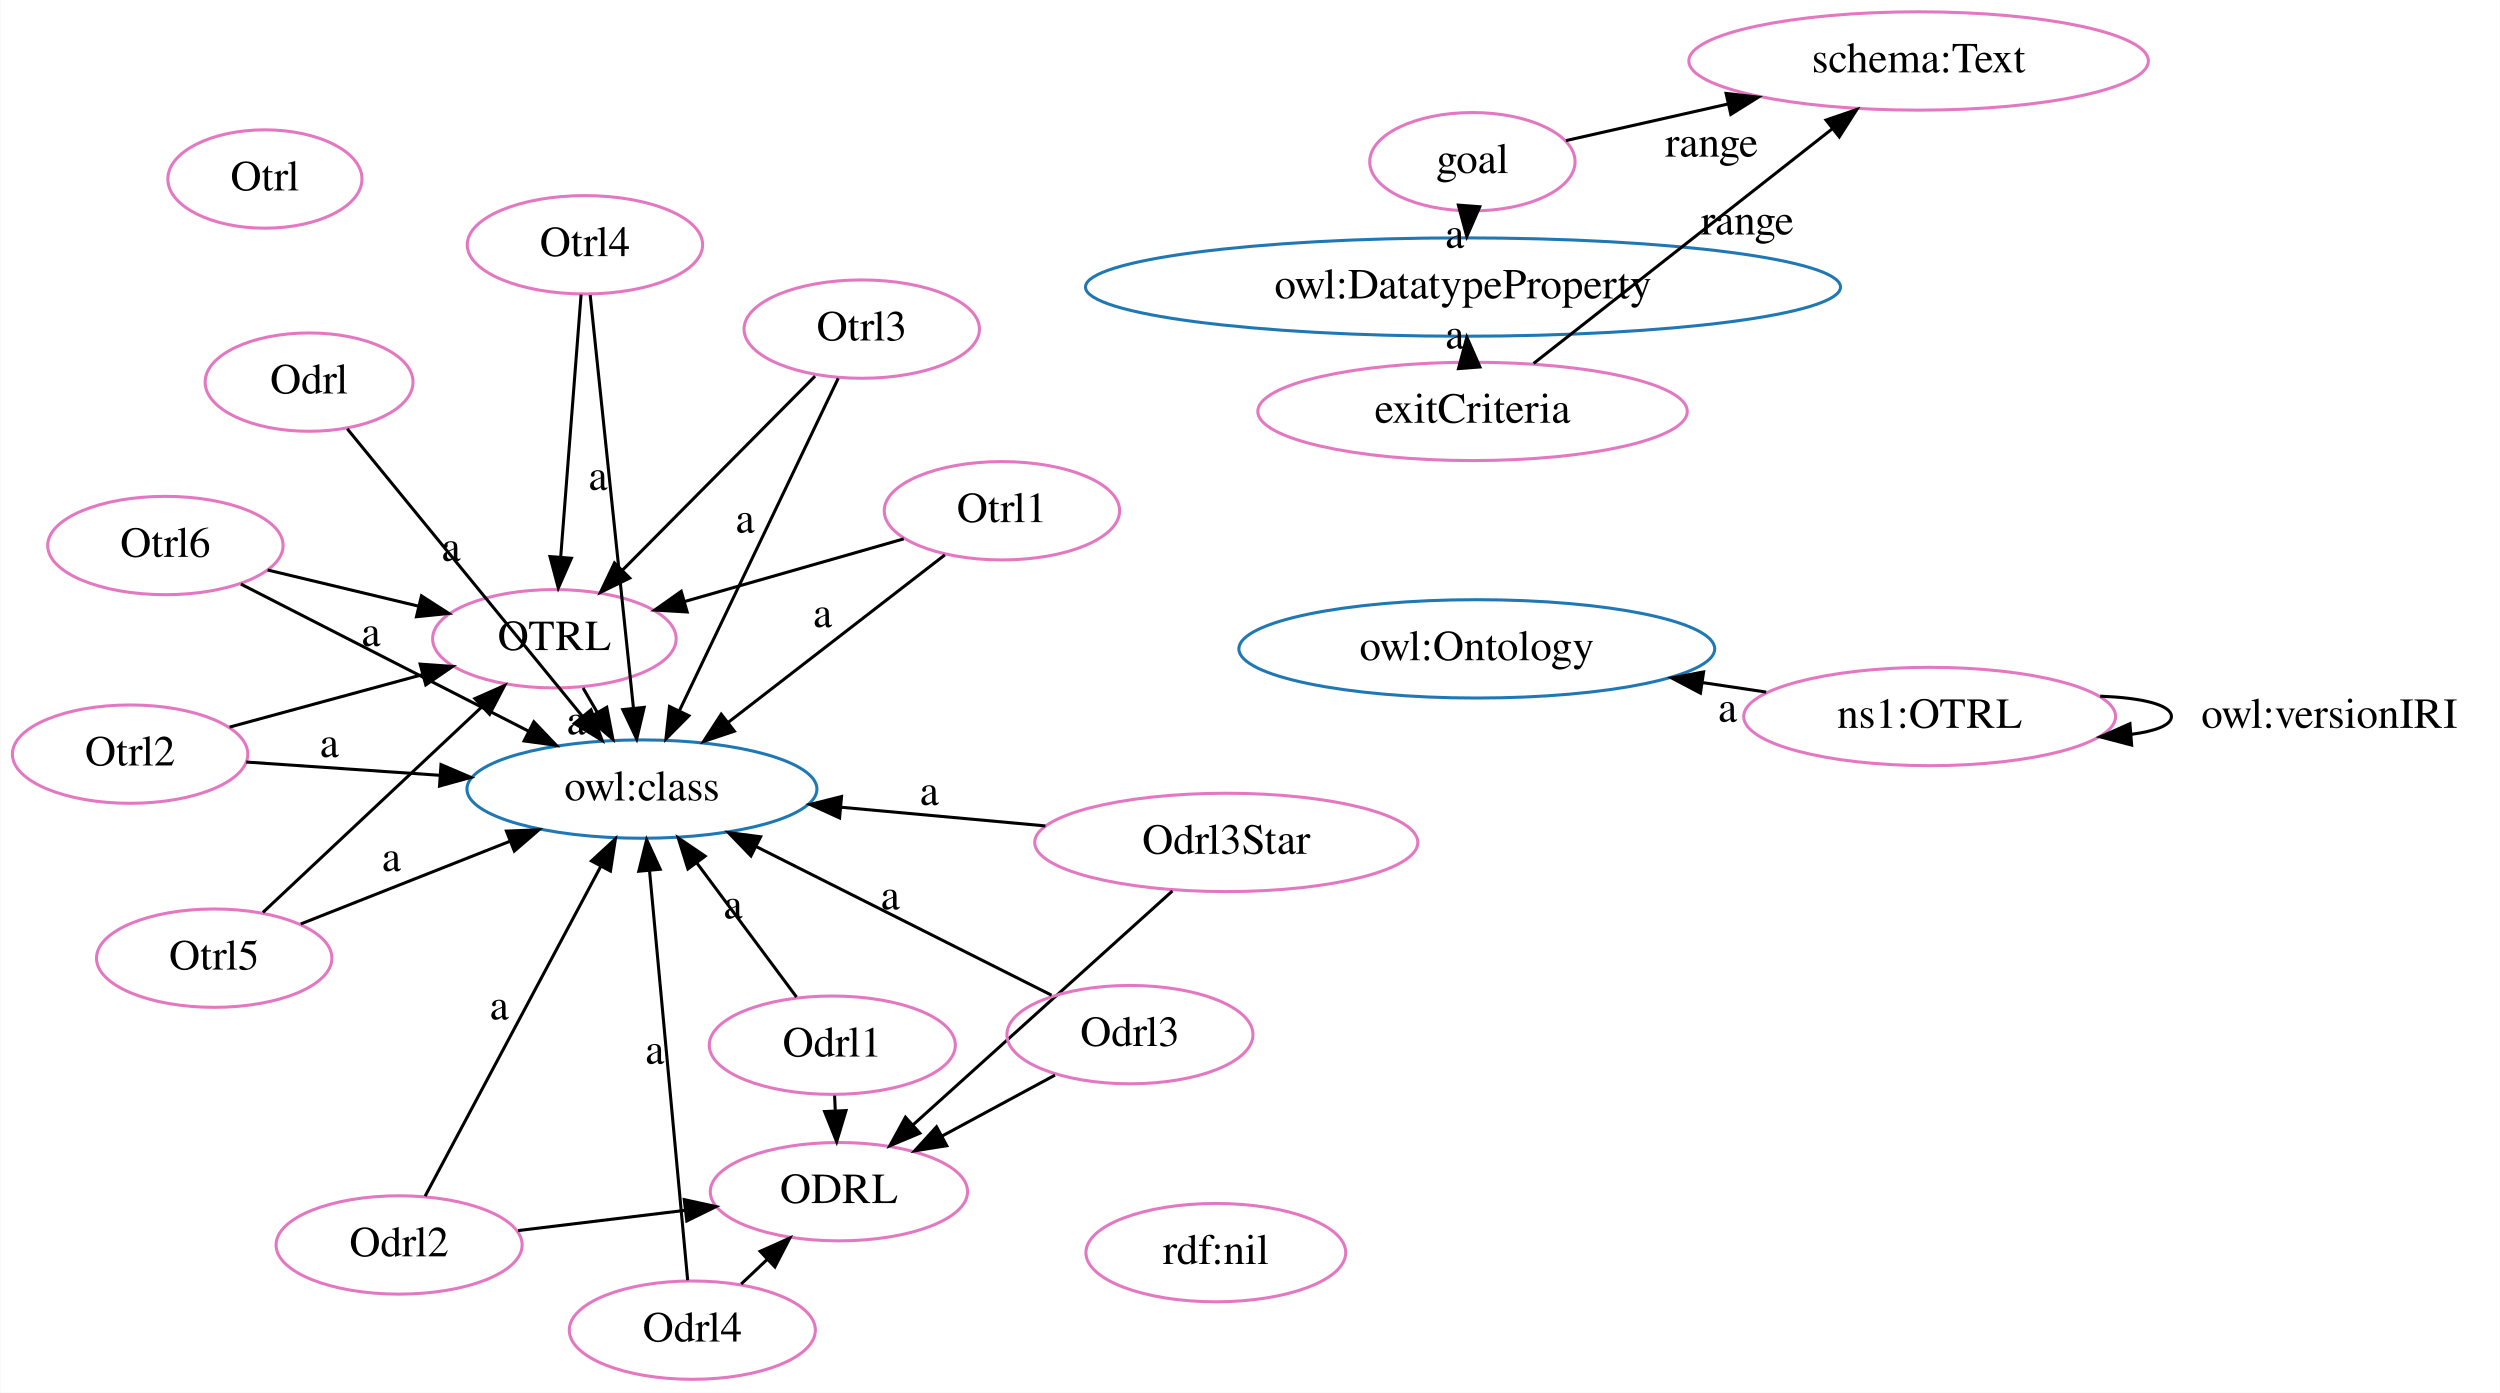
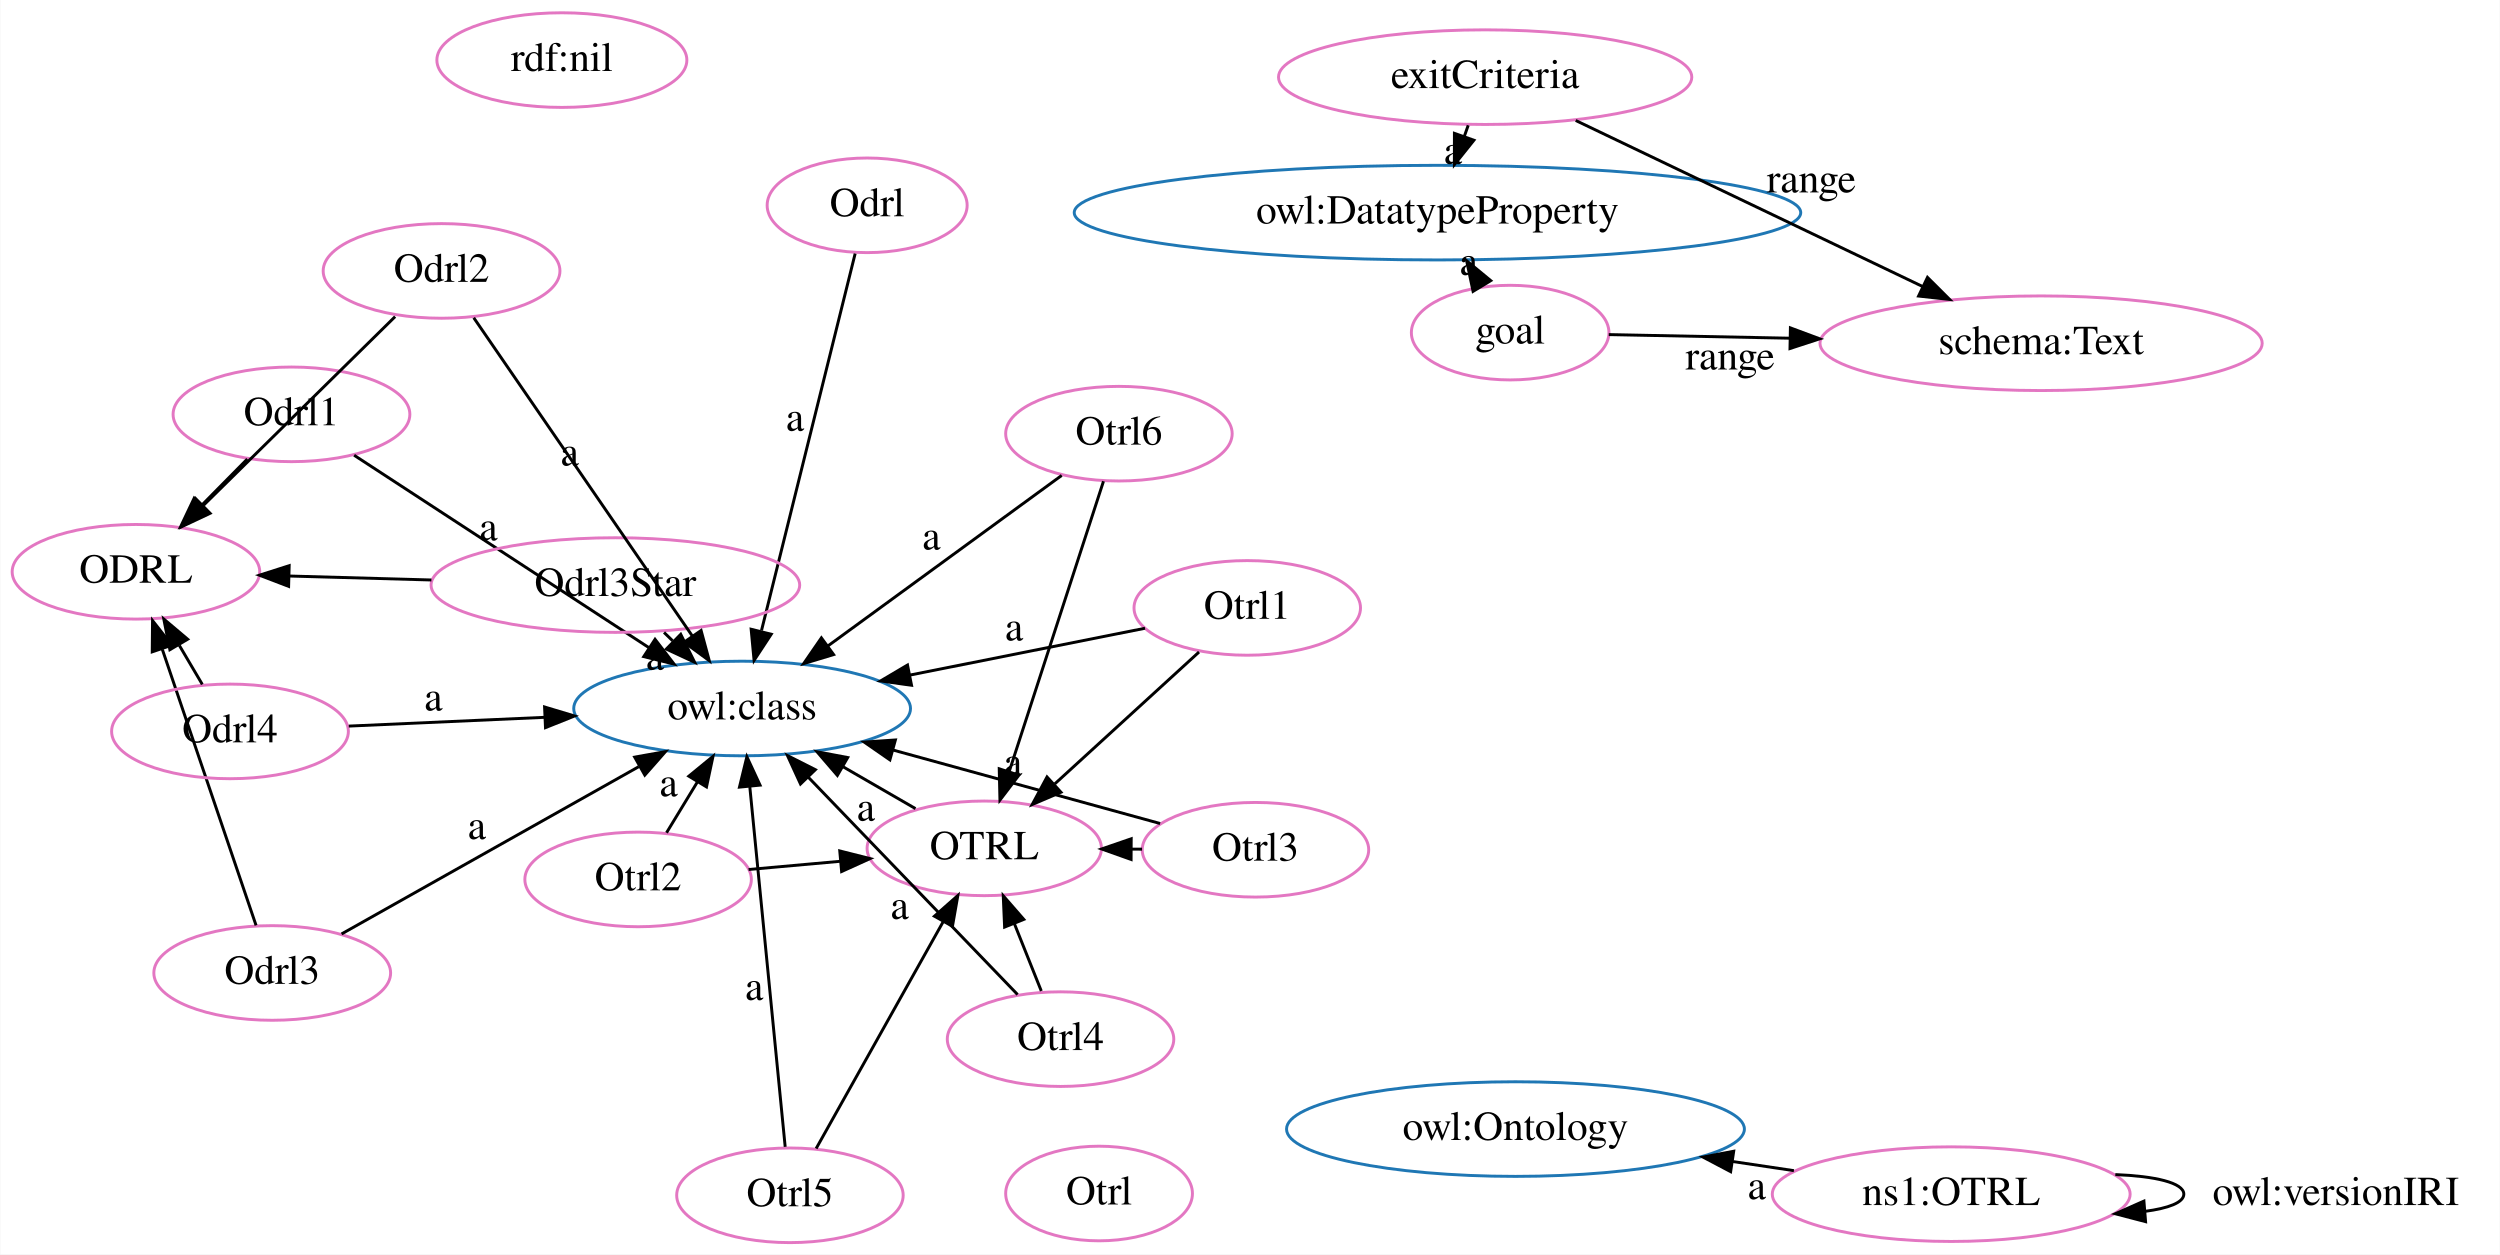
- <svg xmlns="http://www.w3.org/2000/svg" width="815pt" height="454pt" viewBox="0.00 0.00 814.76 454.00">
-   <g id="graph0" class="graph" transform="scale(1 1) rotate(0) translate(4 450)">
-     <polygon fill="white" stroke="transparent" points="-4,4 -4,-450 810.76,-450 810.76,4 -4,4" />
+ <svg xmlns="http://www.w3.org/2000/svg" width="847pt" height="425pt" viewBox="0.00 0.00 846.76 425.00">
+   <g id="graph0" class="graph" transform="scale(1 1) rotate(0) translate(4 421)">
+     <polygon fill="white" stroke="transparent" points="-4,4 -4,-421 842.76,-421 842.76,4 -4,4" />
    <g id="node1" class="node">
-       <ellipse fill="none" stroke="#e377c2" cx="176.61" cy="-241.77" rx="39.7" ry="16.03" />
-       <text text-anchor="middle" x="176.61" y="-238.07" font-family="Times,serif" font-size="14.00">OTRL</text>
+       <ellipse fill="none" stroke="#e377c2" cx="41.94" cy="-227.28" rx="41.94" ry="16.03" />
+       <text text-anchor="middle" x="41.94" y="-223.58" font-family="Times,serif" font-size="14.00">ODRL</text>
+     </g>
+     <g id="node2" class="node">
+       <ellipse fill="none" stroke="#1f77b4" cx="247.31" cy="-180.96" rx="57.05" ry="16.03" />
+       <text text-anchor="middle" x="247.31" y="-177.26" font-family="Times,serif" font-size="14.00">owl:class</text>
    </g>
    <g id="node3" class="node">
-       <ellipse fill="none" stroke="#1f77b4" cx="205.15" cy="-192.76" rx="57.05" ry="16.03" />
-       <text text-anchor="middle" x="205.15" y="-189.06" font-family="Times,serif" font-size="14.00">owl:class</text>
+       <ellipse fill="none" stroke="#e377c2" cx="329.35" cy="-133.58" rx="39.7" ry="16.03" />
+       <text text-anchor="middle" x="329.35" y="-129.88" font-family="Times,serif" font-size="14.00">OTRL</text>
+     </g>
+     <g id="edge1" class="edge">
+       <path fill="none" stroke="black" d="M306.06,-147.03C298.41,-151.45 289.73,-156.46 281.45,-161.25" />
+       <polygon fill="black" stroke="black" points="279.58,-158.28 272.67,-166.31 283.08,-164.34 279.58,-158.28" />
+       <text text-anchor="middle" x="289.25" y="-142.94" font-family="Times,serif" font-size="14.00">a</text>
+     </g>
+     <g id="node4" class="node">
+       <ellipse fill="none" stroke="#1f77b4" cx="482.9" cy="-348.96" rx="123.07" ry="16.03" />
+       <text text-anchor="middle" x="482.9" y="-345.26" font-family="Times,serif" font-size="14.00">owl:DatatypeProperty</text>
+     </g>
+     <g id="node5" class="node">
+       <ellipse fill="none" stroke="#1f77b4" cx="509.32" cy="-38.47" rx="77.56" ry="16.03" />
+       <text text-anchor="middle" x="509.32" y="-34.77" font-family="Times,serif" font-size="14.00">owl:Ontology</text>
+     </g>
+     <g id="node6" class="node">
+       <ellipse fill="none" stroke="#e377c2" cx="94.63" cy="-280.62" rx="40.11" ry="16.03" />
+       <text text-anchor="middle" x="94.63" y="-276.92" font-family="Times,serif" font-size="14.00">Odrl1</text>
+     </g>
+     <g id="edge2" class="edge">
+       <path fill="none" stroke="black" d="M79.67,-265.48C74.93,-260.68 69.58,-255.26 64.43,-250.04" />
+       <polygon fill="black" stroke="black" points="66.64,-247.3 57.12,-242.65 61.66,-252.22 66.64,-247.3" />
+     </g>
+     <g id="edge15" class="edge">
+       <path fill="none" stroke="black" d="M115.86,-266.76C141.81,-249.82 185.96,-221.01 215.86,-201.49" />
+       <polygon fill="black" stroke="black" points="217.81,-204.4 224.27,-196 213.98,-198.54 217.81,-204.4" />
+       <text text-anchor="middle" x="161.36" y="-237.93" font-family="Times,serif" font-size="14.00">a</text>
+     </g>
+     <g id="node7" class="node">
+       <ellipse fill="none" stroke="#e377c2" cx="212.07" cy="-123.05" rx="38.37" ry="16.03" />
+       <text text-anchor="middle" x="212.07" y="-119.35" font-family="Times,serif" font-size="14.00">Otrl2</text>
+     </g>
+     <g id="edge16" class="edge">
+       <path fill="none" stroke="black" d="M221.7,-138.87C224.91,-144.15 228.57,-150.16 232.09,-155.96" />
+       <polygon fill="black" stroke="black" points="229.26,-158.03 237.45,-164.75 235.24,-154.39 229.26,-158.03" />
+       <text text-anchor="middle" x="222.4" y="-151.22" font-family="Times,serif" font-size="14.00">a</text>
+     </g>
+     <g id="edge25" class="edge">
+       <path fill="none" stroke="black" d="M249.5,-126.41C259.35,-127.3 270.13,-128.26 280.49,-129.19" />
+       <polygon fill="black" stroke="black" points="280.39,-132.7 290.66,-130.11 281.02,-125.73 280.39,-132.7" />
+     </g>
+     <g id="node8" class="node">
+       <ellipse fill="none" stroke="#e377c2" cx="289.67" cy="-351.44" rx="33.88" ry="16.03" />
+       <text text-anchor="middle" x="289.67" y="-347.74" font-family="Times,serif" font-size="14.00">Odrl</text>
+     </g>
+     <g id="edge8" class="edge">
+       <path fill="none" stroke="black" d="M285.61,-335.09C278.27,-305.56 262.75,-243.08 253.88,-207.4" />
+       <polygon fill="black" stroke="black" points="257.17,-206.12 251.36,-197.26 250.37,-207.81 257.17,-206.12" />
+       <text text-anchor="middle" x="265.24" y="-275.05" font-family="Times,serif" font-size="14.00">a</text>
+     </g>
+     <g id="node9" class="node">
+       <ellipse fill="none" stroke="#e377c2" cx="88.11" cy="-91.36" rx="40.11" ry="16.03" />
+       <text text-anchor="middle" x="88.11" y="-87.66" font-family="Times,serif" font-size="14.00">Odrl3</text>
+     </g>
+     <g id="edge14" class="edge">
+       <path fill="none" stroke="black" d="M82.63,-107.49C74.79,-130.56 60.29,-173.25 50.89,-200.94" />
+       <polygon fill="black" stroke="black" points="47.46,-200.16 47.56,-210.75 54.09,-202.41 47.46,-200.16" />
+     </g>
+     <g id="edge17" class="edge">
+       <path fill="none" stroke="black" d="M111.6,-104.58C138.17,-119.54 181.72,-144.04 212.3,-161.26" />
+       <polygon fill="black" stroke="black" points="210.91,-164.49 221.34,-166.35 214.34,-158.39 210.91,-164.49" />
+       <text text-anchor="middle" x="157.45" y="-136.72" font-family="Times,serif" font-size="14.00">a</text>
+     </g>
+     <g id="node10" class="node">
+       <ellipse fill="none" stroke="#e377c2" cx="656.95" cy="-16.42" rx="60.62" ry="16.03" />
+       <text text-anchor="middle" x="656.95" y="-12.72" font-family="Times,serif" font-size="14.00">ns1:OTRL</text>
+     </g>
+     <g id="edge21" class="edge">
+       <path fill="none" stroke="black" d="M603.65,-24.38C596.94,-25.38 589.98,-26.42 583.02,-27.46" />
+       <polygon fill="black" stroke="black" points="582.22,-24.04 572.85,-28.98 583.26,-30.96 582.22,-24.04" />
+       <text text-anchor="middle" x="591.08" y="-14.72" font-family="Times,serif" font-size="14.00">a</text>
+     </g>
+     <g id="edge18" class="edge">
+       <path fill="none" stroke="black" d="M712.55,-23.05C725.89,-22.53 735.76,-20.32 735.76,-16.42 735.76,-13.58 730.55,-11.64 722.58,-10.59" />
+       <polygon fill="black" stroke="black" points="722.8,-7.1 712.55,-9.78 722.24,-14.07 722.8,-7.1" />
+       <text text-anchor="middle" x="787.26" y="-12.72" font-family="Times,serif" font-size="14.00">owl:versionIRI</text>
+     </g>
+     <g id="node11" class="node">
+       <ellipse fill="none" stroke="#e377c2" cx="421.23" cy="-133.1" rx="38.37" ry="16.03" />
+       <text text-anchor="middle" x="421.23" y="-129.4" font-family="Times,serif" font-size="14.00">Otrl3</text>
+     </g>
+     <g id="edge19" class="edge">
+       <path fill="none" stroke="black" d="M388.93,-141.99C363.51,-148.99 327.61,-158.86 298.32,-166.92" />
+       <polygon fill="black" stroke="black" points="297.38,-163.55 288.67,-169.58 299.24,-170.3 297.38,-163.55" />
+       <text text-anchor="middle" x="339.12" y="-158.26" font-family="Times,serif" font-size="14.00">a</text>
+     </g>
+     <g id="edge11" class="edge">
+       <path fill="none" stroke="black" d="M382.8,-133.3C381.67,-133.31 380.53,-133.32 379.39,-133.32" />
+       <polygon fill="black" stroke="black" points="379.09,-129.82 369.11,-133.37 379.13,-136.82 379.09,-129.82" />
+     </g>
+     <g id="node12" class="node">
+       <ellipse fill="none" stroke="#e377c2" cx="263.51" cy="-16.03" rx="38.37" ry="16.03" />
+       <text text-anchor="middle" x="263.51" y="-12.33" font-family="Times,serif" font-size="14.00">Otrl5</text>
+     </g>
+     <g id="edge4" class="edge">
+       <path fill="none" stroke="black" d="M261.9,-32.45C259.1,-60.97 253.31,-119.93 249.92,-154.36" />
+       <polygon fill="black" stroke="black" points="246.41,-154.32 248.92,-164.61 253.38,-155 246.41,-154.32" />
+       <text text-anchor="middle" x="251.41" y="-82.21" font-family="Times,serif" font-size="14.00">a</text>
+     </g>
+     <g id="edge3" class="edge">
+       <path fill="none" stroke="black" d="M272.39,-31.88C283.44,-51.6 302.42,-85.49 315.41,-108.69" />
+       <polygon fill="black" stroke="black" points="312.46,-110.59 320.4,-117.6 318.57,-107.17 312.46,-110.59" />
+     </g>
+     <g id="node13" class="node">
+       <ellipse fill="none" stroke="#e377c2" cx="355.19" cy="-68.94" rx="38.37" ry="16.03" />
+       <text text-anchor="middle" x="355.19" y="-65.24" font-family="Times,serif" font-size="14.00">Otrl4</text>
+     </g>
+     <g id="edge5" class="edge">
+       <path fill="none" stroke="black" d="M340.64,-84.04C322.43,-102.96 291.04,-135.55 269.75,-157.66" />
+       <polygon fill="black" stroke="black" points="267.09,-155.38 262.67,-165.01 272.13,-160.23 267.09,-155.38" />
+       <text text-anchor="middle" x="300.69" y="-109.65" font-family="Times,serif" font-size="14.00">a</text>
+     </g>
+     <g id="edge13" class="edge">
+       <path fill="none" stroke="black" d="M348.67,-85.25C345.89,-92.19 342.59,-100.45 339.51,-108.16" />
+       <polygon fill="black" stroke="black" points="336.24,-106.91 335.78,-117.5 342.74,-109.51 336.24,-106.91" />
+     </g>
+     <g id="node14" class="node">
+       <ellipse fill="none" stroke="#e377c2" cx="368.24" cy="-16.64" rx="31.64" ry="16.03" />
+       <text text-anchor="middle" x="368.24" y="-12.94" font-family="Times,serif" font-size="14.00">Otrl</text>
+     </g>
+     <g id="node15" class="node">
+       <ellipse fill="none" stroke="#e377c2" cx="418.45" cy="-215.04" rx="38.37" ry="16.03" />
+       <text text-anchor="middle" x="418.45" y="-211.34" font-family="Times,serif" font-size="14.00">Otrl1</text>
+     </g>
+     <g id="edge6" class="edge">
+       <path fill="none" stroke="black" d="M383.81,-208.15C360.95,-203.59 330.46,-197.52 304.09,-192.27" />
+       <polygon fill="black" stroke="black" points="304.71,-188.82 294.22,-190.3 303.34,-195.69 304.71,-188.82" />
+       <text text-anchor="middle" x="339.45" y="-204.01" font-family="Times,serif" font-size="14.00">a</text>
+     </g>
+     <g id="edge22" class="edge">
+       <path fill="none" stroke="black" d="M402.11,-200.1C388.42,-187.59 368.69,-169.55 353.23,-155.41" />
+       <polygon fill="black" stroke="black" points="355.33,-152.59 345.59,-148.43 350.61,-157.76 355.33,-152.59" />
+     </g>
+     <g id="node16" class="node">
+       <ellipse fill="none" stroke="#e377c2" cx="687.4" cy="-304.71" rx="74.91" ry="16.03" />
+       <text text-anchor="middle" x="687.4" y="-301.01" font-family="Times,serif" font-size="14.00">schema:Text</text>
+     </g>
+     <g id="node17" class="node">
+       <ellipse fill="none" stroke="#e377c2" cx="186.24" cy="-400.64" rx="42.35" ry="16.03" />
+       <text text-anchor="middle" x="186.24" y="-396.94" font-family="Times,serif" font-size="14.00">rdf:nil</text>
+     </g>
+     <g id="node18" class="node">
+       <ellipse fill="none" stroke="#e377c2" cx="507.52" cy="-308.31" rx="33.47" ry="16.03" />
+       <text text-anchor="middle" x="507.52" y="-304.61" font-family="Times,serif" font-size="14.00">goal</text>
+     </g>
+     <g id="edge24" class="edge">
+       <path fill="none" stroke="black" d="M498.07,-323.91C498.02,-324 497.96,-324.09 497.91,-324.18" />
+       <polygon fill="black" stroke="black" points="494.96,-322.29 492.77,-332.66 500.94,-325.92 494.96,-322.29" />
+       <text text-anchor="middle" x="493.49" y="-327.85" font-family="Times,serif" font-size="14.00">a</text>
+     </g>
+     <g id="edge7" class="edge">
+       <path fill="none" stroke="black" d="M540.93,-307.64C558.3,-307.3 580.39,-306.85 602.12,-306.42" />
+       <polygon fill="black" stroke="black" points="602.47,-309.91 612.4,-306.21 602.33,-302.92 602.47,-309.91" />
+       <text text-anchor="middle" x="582.03" y="-295.83" font-family="Times,serif" font-size="14.00">range</text>
+     </g>
+     <g id="node19" class="node">
+       <ellipse fill="none" stroke="#e377c2" cx="73.8" cy="-173.2" rx="40.11" ry="16.03" />
+       <text text-anchor="middle" x="73.8" y="-169.5" font-family="Times,serif" font-size="14.00">Odrl4</text>
    </g>
    <g id="edge20" class="edge">
-       <path fill="none" stroke="black" d="M185.95,-225.72C187.42,-223.21 188.96,-220.56 190.51,-217.9" />
-       <polygon fill="black" stroke="black" points="193.68,-219.41 195.68,-209.01 187.63,-215.89 193.68,-219.41" />
-       <text text-anchor="middle" x="183.73" y="-210.61" font-family="Times,serif" font-size="14.00">a</text>
-     </g>
-     <g id="node2" class="node">
-       <ellipse fill="none" stroke="#1f77b4" cx="477.32" cy="-238.47" rx="77.56" ry="16.03" />
-       <text text-anchor="middle" x="477.32" y="-234.77" font-family="Times,serif" font-size="14.00">owl:Ontology</text>
-     </g>
-     <g id="node4" class="node">
-       <ellipse fill="none" stroke="#e377c2" cx="269.37" cy="-61.51" rx="41.94" ry="16.03" />
-       <text text-anchor="middle" x="269.37" y="-57.81" font-family="Times,serif" font-size="14.00">ODRL</text>
-     </g>
-     <g id="node5" class="node">
-       <ellipse fill="none" stroke="#1f77b4" cx="472.82" cy="-356.42" rx="123.07" ry="16.03" />
-       <text text-anchor="middle" x="472.82" y="-352.72" font-family="Times,serif" font-size="14.00">owl:DatatypeProperty</text>
-     </g>
-     <g id="node6" class="node">
-       <ellipse fill="none" stroke="#e377c2" cx="49.8" cy="-272.16" rx="38.37" ry="16.03" />
-       <text text-anchor="middle" x="49.8" y="-268.46" font-family="Times,serif" font-size="14.00">Otrl6</text>
-     </g>
-     <g id="edge18" class="edge">
-       <path fill="none" stroke="black" d="M83.12,-264.18C98.19,-260.57 116.21,-256.25 132.4,-252.37" />
-       <polygon fill="black" stroke="black" points="133.28,-255.75 142.19,-250.02 131.65,-248.95 133.28,-255.75" />
-     </g>
-     <g id="edge1" class="edge">
-       <path fill="none" stroke="black" d="M74.42,-259.58C99.66,-246.68 139.23,-226.45 168.22,-211.63" />
-       <polygon fill="black" stroke="black" points="169.92,-214.69 177.24,-207.02 166.74,-208.46 169.92,-214.69" />
-       <text text-anchor="middle" x="116.82" y="-239.41" font-family="Times,serif" font-size="14.00">a</text>
-     </g>
-     <g id="node7" class="node">
-       <ellipse fill="none" stroke="#e377c2" cx="621.34" cy="-430.12" rx="74.91" ry="16.03" />
-       <text text-anchor="middle" x="621.34" y="-426.42" font-family="Times,serif" font-size="14.00">schema:Text</text>
-     </g>
-     <g id="node8" class="node">
-       <ellipse fill="none" stroke="#e377c2" cx="395.64" cy="-175.37" rx="62.45" ry="16.03" />
-       <text text-anchor="middle" x="395.64" y="-171.67" font-family="Times,serif" font-size="14.00">Odrl3Star</text>
-     </g>
-     <g id="edge3" class="edge">
-       <path fill="none" stroke="black" d="M336.67,-180.75C315.54,-182.68 291.61,-184.86 270.01,-186.84" />
-       <polygon fill="black" stroke="black" points="269.58,-183.36 259.94,-187.75 270.22,-190.33 269.58,-183.36" />
-       <text text-anchor="middle" x="298.84" y="-187.59" font-family="Times,serif" font-size="14.00">a</text>
+       <path fill="none" stroke="black" d="M64.42,-189.13C61.97,-193.28 59.29,-197.84 56.64,-202.33" />
+       <polygon fill="black" stroke="black" points="53.43,-200.88 51.37,-211.27 59.46,-204.43 53.43,-200.88" />
    </g>
    <g id="edge26" class="edge">
-       <path fill="none" stroke="black" d="M378.08,-159.54C356.07,-139.69 318.23,-105.56 293.5,-83.27" />
-       <polygon fill="black" stroke="black" points="295.74,-80.58 285.97,-76.48 291.06,-85.78 295.74,-80.58" />
-     </g>
-     <g id="node9" class="node">
-       <ellipse fill="none" stroke="#e377c2" cx="96.64" cy="-325.43" rx="33.88" ry="16.03" />
-       <text text-anchor="middle" x="96.64" y="-321.73" font-family="Times,serif" font-size="14.00">Odrl</text>
-     </g>
-     <g id="edge4" class="edge">
-       <path fill="none" stroke="black" d="M109.08,-310.21C127.85,-287.27 163.55,-243.61 185.75,-216.47" />
-       <polygon fill="black" stroke="black" points="188.55,-218.58 192.17,-208.62 183.13,-214.15 188.55,-218.58" />
-       <text text-anchor="middle" x="142.92" y="-267.14" font-family="Times,serif" font-size="14.00">a</text>
-     </g>
-     <g id="node10" class="node">
-       <ellipse fill="none" stroke="#e377c2" cx="82.24" cy="-391.64" rx="31.64" ry="16.03" />
-       <text text-anchor="middle" x="82.24" y="-387.94" font-family="Times,serif" font-size="14.00">Otrl</text>
-     </g>
-     <g id="node11" class="node">
-       <ellipse fill="none" stroke="#e377c2" cx="221.58" cy="-16.37" rx="40.11" ry="16.03" />
-       <text text-anchor="middle" x="221.58" y="-12.67" font-family="Times,serif" font-size="14.00">Odrl4</text>
-     </g>
-     <g id="edge21" class="edge">
-       <path fill="none" stroke="black" d="M220.06,-32.65C217.22,-63.16 211.07,-129.18 207.62,-166.21" />
-       <polygon fill="black" stroke="black" points="204.13,-165.98 206.68,-176.26 211.1,-166.63 204.13,-165.98" />
-       <text text-anchor="middle" x="209.34" y="-103.23" font-family="Times,serif" font-size="14.00">a</text>
-     </g>
-     <g id="edge14" class="edge">
-       <path fill="none" stroke="black" d="M237.49,-31.4C240.2,-33.96 243.07,-36.67 245.93,-39.37" />
-       <polygon fill="black" stroke="black" points="243.69,-42.07 253.36,-46.39 248.49,-36.98 243.69,-42.07" />
-     </g>
-     <g id="node12" class="node">
-       <ellipse fill="none" stroke="#e377c2" cx="364.24" cy="-112.71" rx="40.11" ry="16.03" />
-       <text text-anchor="middle" x="364.24" y="-109.01" font-family="Times,serif" font-size="14.00">Odrl3</text>
-     </g>
-     <g id="edge7" class="edge">
-       <path fill="none" stroke="black" d="M338.68,-125.57C312.68,-138.65 272.12,-159.06 242.52,-173.95" />
-       <polygon fill="black" stroke="black" points="240.69,-170.96 233.33,-178.58 243.83,-177.21 240.69,-170.96" />
-       <text text-anchor="middle" x="286.1" y="-153.56" font-family="Times,serif" font-size="14.00">a</text>
-     </g>
-     <g id="edge19" class="edge">
-       <path fill="none" stroke="black" d="M339.81,-99.52C328.61,-93.48 315.15,-86.22 303.01,-79.66" />
-       <polygon fill="black" stroke="black" points="304.51,-76.5 294.05,-74.83 301.19,-82.66 304.51,-76.5" />
-     </g>
-     <g id="node13" class="node">
-       <ellipse fill="none" stroke="#e377c2" cx="38.29" cy="-204.15" rx="38.37" ry="16.03" />
-       <text text-anchor="middle" x="38.29" y="-200.45" font-family="Times,serif" font-size="14.00">Otrl2</text>
-     </g>
-     <g id="edge8" class="edge">
-       <path fill="none" stroke="black" d="M70.72,-212.97C89.52,-218.09 113.43,-224.59 133.76,-230.12" />
-       <polygon fill="black" stroke="black" points="132.85,-233.5 143.42,-232.74 134.69,-226.74 132.85,-233.5" />
+       <path fill="none" stroke="black" d="M114.05,-175C133.75,-175.88 158,-176.96 180.39,-177.97" />
+       <polygon fill="black" stroke="black" points="180.38,-181.47 190.53,-178.42 180.69,-174.48 180.38,-181.47" />
+       <text text-anchor="middle" x="142.72" y="-180.28" font-family="Times,serif" font-size="14.00">a</text>
+     </g>
+     <g id="node20" class="node">
+       <ellipse fill="none" stroke="#e377c2" cx="499.05" cy="-394.86" rx="70.01" ry="16.03" />
+       <text text-anchor="middle" x="499.05" y="-391.16" font-family="Times,serif" font-size="14.00">exitCriteria</text>
    </g>
    <g id="edge9" class="edge">
-       <path fill="none" stroke="black" d="M76.15,-201.57C94.83,-200.29 117.9,-198.72 139.34,-197.25" />
-       <polygon fill="black" stroke="black" points="139.65,-200.74 149.38,-196.57 139.17,-193.76 139.65,-200.74" />
-       <text text-anchor="middle" x="103.25" y="-203.21" font-family="Times,serif" font-size="14.00">a</text>
-     </g>
-     <g id="node14" class="node">
-       <ellipse fill="none" stroke="#e377c2" cx="65.71" cy="-137.64" rx="38.37" ry="16.03" />
-       <text text-anchor="middle" x="65.71" y="-133.94" font-family="Times,serif" font-size="14.00">Otrl5</text>
+       <path fill="none" stroke="black" d="M493.31,-378.55C492.88,-377.33 492.44,-376.09 492,-374.83" />
+       <polygon fill="black" stroke="black" points="495.24,-373.49 488.62,-365.22 488.64,-375.82 495.24,-373.49" />
+       <text text-anchor="middle" x="488.15" y="-365.49" font-family="Times,serif" font-size="14.00">a</text>
+     </g>
+     <g id="edge23" class="edge">
+       <path fill="none" stroke="black" d="M529.73,-380.18C561.78,-364.84 612.21,-340.7 647.38,-323.87" />
+       <polygon fill="black" stroke="black" points="648.91,-327.02 656.42,-319.54 645.89,-320.7 648.91,-327.02" />
+       <text text-anchor="middle" x="609.55" y="-355.82" font-family="Times,serif" font-size="14.00">range</text>
+     </g>
+     <g id="node21" class="node">
+       <ellipse fill="none" stroke="#e377c2" cx="374.97" cy="-274.07" rx="38.37" ry="16.03" />
+       <text text-anchor="middle" x="374.97" y="-270.37" font-family="Times,serif" font-size="14.00">Otrl6</text>
    </g>
    <g id="edge10" class="edge">
-       <path fill="none" stroke="black" d="M81.6,-152.56C100.27,-170.09 131.42,-199.34 152.94,-219.54" />
-       <polygon fill="black" stroke="black" points="150.7,-222.25 160.39,-226.54 155.49,-217.14 150.7,-222.25" />
-     </g>
-     <g id="edge11" class="edge">
-       <path fill="none" stroke="black" d="M93.92,-148.79C113.47,-156.52 139.87,-166.95 162.04,-175.72" />
-       <polygon fill="black" stroke="black" points="160.98,-179.06 171.56,-179.48 163.55,-172.55 160.98,-179.06" />
-       <text text-anchor="middle" x="123.48" y="-166.05" font-family="Times,serif" font-size="14.00">a</text>
-     </g>
-     <g id="node15" class="node">
-       <ellipse fill="none" stroke="#e377c2" cx="392.24" cy="-41.64" rx="42.35" ry="16.03" />
-       <text text-anchor="middle" x="392.24" y="-37.94" font-family="Times,serif" font-size="14.00">rdf:nil</text>
-     </g>
-     <g id="node16" class="node">
-       <ellipse fill="none" stroke="#e377c2" cx="475.93" cy="-315.88" rx="70.01" ry="16.03" />
-       <text text-anchor="middle" x="475.93" y="-312.18" font-family="Times,serif" font-size="14.00">exitCriteria</text>
+       <path fill="none" stroke="black" d="M355.58,-259.93C334.49,-244.55 300.55,-219.79 276.3,-202.1" />
+       <polygon fill="black" stroke="black" points="278.3,-199.23 268.16,-196.17 274.17,-204.89 278.3,-199.23" />
+       <text text-anchor="middle" x="311.44" y="-234.81" font-family="Times,serif" font-size="14.00">a</text>
+     </g>
+     <g id="edge29" class="edge">
+       <path fill="none" stroke="black" d="M369.74,-257.95C361.94,-233.95 347.2,-188.54 337.84,-159.73" />
+       <polygon fill="black" stroke="black" points="341.08,-158.37 334.66,-149.94 334.42,-160.53 341.08,-158.37" />
+     </g>
+     <g id="node22" class="node">
+       <ellipse fill="none" stroke="#e377c2" cx="204.37" cy="-222.78" rx="62.45" ry="16.03" />
+       <text text-anchor="middle" x="204.37" y="-219.08" font-family="Times,serif" font-size="14.00">Odrl3Star</text>
+     </g>
+     <g id="edge30" class="edge">
+       <path fill="none" stroke="black" d="M142.04,-224.5C126.19,-224.94 109.33,-225.41 94.05,-225.84" />
+       <polygon fill="black" stroke="black" points="93.66,-222.34 83.76,-226.12 93.85,-229.34 93.66,-222.34" />
    </g>
    <g id="edge12" class="edge">
-       <path fill="none" stroke="black" d="M474.67,-332.37C474.65,-332.52 474.64,-332.68 474.63,-332.84" />
-       <polygon fill="black" stroke="black" points="471.35,-329.84 474.07,-340.07 478.33,-330.37 471.35,-329.84" />
-       <text text-anchor="middle" x="470.15" y="-336.4" font-family="Times,serif" font-size="14.00">a</text>
-     </g>
-     <g id="edge25" class="edge">
-       <path fill="none" stroke="black" d="M495.84,-331.52C521.05,-351.32 564.61,-385.55 593.2,-408.01" />
-       <polygon fill="black" stroke="black" points="591.17,-410.87 601.2,-414.3 595.5,-405.37 591.17,-410.87" />
-       <text text-anchor="middle" x="565.52" y="-373.57" font-family="Times,serif" font-size="14.00">range</text>
-     </g>
-     <g id="node17" class="node">
-       <ellipse fill="none" stroke="#e377c2" cx="624.95" cy="-216.42" rx="60.62" ry="16.03" />
-       <text text-anchor="middle" x="624.95" y="-212.72" font-family="Times,serif" font-size="14.00">ns1:OTRL</text>
-     </g>
-     <g id="edge22" class="edge">
-       <path fill="none" stroke="black" d="M571.65,-224.38C564.94,-225.38 557.98,-226.42 551.02,-227.46" />
-       <polygon fill="black" stroke="black" points="550.22,-224.04 540.85,-228.98 551.26,-230.96 550.22,-224.04" />
-       <text text-anchor="middle" x="559.08" y="-214.72" font-family="Times,serif" font-size="14.00">a</text>
-     </g>
-     <g id="edge13" class="edge">
-       <path fill="none" stroke="black" d="M680.55,-223.05C693.89,-222.53 703.76,-220.32 703.76,-216.42 703.76,-213.58 698.55,-211.64 690.58,-210.59" />
-       <polygon fill="black" stroke="black" points="690.8,-207.1 680.55,-209.78 690.24,-214.07 690.8,-207.1" />
-       <text text-anchor="middle" x="755.26" y="-212.72" font-family="Times,serif" font-size="14.00">owl:versionIRI</text>
-     </g>
-     <g id="node18" class="node">
-       <ellipse fill="none" stroke="#e377c2" cx="475.88" cy="-397.28" rx="33.47" ry="16.03" />
-       <text text-anchor="middle" x="475.88" y="-393.58" font-family="Times,serif" font-size="14.00">goal</text>
-     </g>
-     <g id="edge23" class="edge">
-       <path fill="none" stroke="black" d="M474.64,-380.66C474.63,-380.5 474.61,-380.34 474.6,-380.18" />
-       <polygon fill="black" stroke="black" points="478.29,-382.6 474.06,-372.89 471.31,-383.13 478.29,-382.6" />
-       <text text-anchor="middle" x="470.12" y="-369.22" font-family="Times,serif" font-size="14.00">a</text>
-     </g>
-     <g id="edge2" class="edge">
-       <path fill="none" stroke="black" d="M506.38,-404.17C521.77,-407.64 541.03,-411.99 559.35,-416.13" />
-       <polygon fill="black" stroke="black" points="558.59,-419.54 569.12,-418.33 560.13,-412.71 558.59,-419.54" />
-       <text text-anchor="middle" x="553.86" y="-398.95" font-family="Times,serif" font-size="14.00">range</text>
-     </g>
-     <g id="node19" class="node">
-       <ellipse fill="none" stroke="#e377c2" cx="276.81" cy="-342.71" rx="38.37" ry="16.03" />
-       <text text-anchor="middle" x="276.81" y="-339.01" font-family="Times,serif" font-size="14.00">Otrl3</text>
-     </g>
-     <g id="edge30" class="edge">
-       <path fill="none" stroke="black" d="M261.59,-327.38C244.87,-310.54 217.85,-283.32 198.78,-264.1" />
-       <polygon fill="black" stroke="black" points="201.17,-261.55 191.64,-256.91 196.2,-266.48 201.17,-261.55" />
-     </g>
-     <g id="edge24" class="edge">
-       <path fill="none" stroke="black" d="M269.14,-326.67C256.76,-300.76 232.26,-249.49 217.43,-218.45" />
-       <polygon fill="black" stroke="black" points="220.45,-216.66 212.98,-209.14 214.13,-219.68 220.45,-216.66" />
-       <text text-anchor="middle" x="238.78" y="-276.36" font-family="Times,serif" font-size="14.00">a</text>
-     </g>
-     <g id="node20" class="node">
-       <ellipse fill="none" stroke="#e377c2" cx="125.99" cy="-44.14" rx="40.11" ry="16.03" />
-       <text text-anchor="middle" x="125.99" y="-40.44" font-family="Times,serif" font-size="14.00">Odrl2</text>
-     </g>
-     <g id="edge15" class="edge">
-       <path fill="none" stroke="black" d="M134.46,-60.04C148.2,-85.83 175.43,-136.97 191.8,-167.69" />
-       <polygon fill="black" stroke="black" points="188.71,-169.33 196.5,-176.52 194.89,-166.04 188.71,-169.33" />
-       <text text-anchor="middle" x="158.63" y="-117.67" font-family="Times,serif" font-size="14.00">a</text>
-     </g>
-     <g id="edge29" class="edge">
-       <path fill="none" stroke="black" d="M164.79,-48.84C181.5,-50.86 201.25,-53.25 219.06,-55.41" />
-       <polygon fill="black" stroke="black" points="218.94,-58.92 229.29,-56.65 219.78,-51.97 218.94,-58.92" />
-     </g>
-     <g id="node21" class="node">
-       <ellipse fill="none" stroke="#e377c2" cx="267.21" cy="-109.27" rx="40.11" ry="16.03" />
-       <text text-anchor="middle" x="267.21" y="-105.57" font-family="Times,serif" font-size="14.00">Odrl1</text>
-     </g>
-     <g id="edge16" class="edge">
-       <path fill="none" stroke="black" d="M255.54,-124.97C246.41,-137.25 233.55,-154.54 223.11,-168.59" />
-       <polygon fill="black" stroke="black" points="220.14,-166.73 216.98,-176.84 225.75,-170.9 220.14,-166.73" />
-       <text text-anchor="middle" x="234.83" y="-150.58" font-family="Times,serif" font-size="14.00">a</text>
-     </g>
-     <g id="edge6" class="edge">
-       <path fill="none" stroke="black" d="M267.96,-92.83C268.02,-91.31 268.09,-89.75 268.17,-88.17" />
-       <polygon fill="black" stroke="black" points="271.68,-87.96 268.63,-77.81 264.69,-87.64 271.68,-87.96" />
-     </g>
-     <g id="node22" class="node">
-       <ellipse fill="none" stroke="#e377c2" cx="186.57" cy="-370.2" rx="38.37" ry="16.03" />
-       <text text-anchor="middle" x="186.57" y="-366.5" font-family="Times,serif" font-size="14.00">Otrl4</text>
-     </g>
-     <g id="edge5" class="edge">
-       <path fill="none" stroke="black" d="M185.31,-353.93C183.64,-332.43 180.68,-294.28 178.68,-268.51" />
-       <polygon fill="black" stroke="black" points="182.15,-268.01 177.89,-258.31 175.18,-268.55 182.15,-268.01" />
+       <path fill="none" stroke="black" d="M220.85,-206.73C221.81,-205.8 222.78,-204.85 223.76,-203.9" />
+       <polygon fill="black" stroke="black" points="226.51,-206.1 231.23,-196.62 221.62,-201.09 226.51,-206.1" />
+       <text text-anchor="middle" x="217.8" y="-194.11" font-family="Times,serif" font-size="14.00">a</text>
+     </g>
+     <g id="node23" class="node">
+       <ellipse fill="none" stroke="#e377c2" cx="145.48" cy="-329.21" rx="40.11" ry="16.03" />
+       <text text-anchor="middle" x="145.48" y="-325.51" font-family="Times,serif" font-size="14.00">Odrl2</text>
+     </g>
+     <g id="edge27" class="edge">
+       <path fill="none" stroke="black" d="M129.75,-313.73C112.47,-296.72 84.56,-269.23 64.85,-249.83" />
+       <polygon fill="black" stroke="black" points="67.06,-247.09 57.48,-242.57 62.15,-252.08 67.06,-247.09" />
    </g>
    <g id="edge28" class="edge">
-       <path fill="none" stroke="black" d="M188.28,-353.82C191.5,-323.06 198.49,-256.38 202.38,-219.18" />
-       <polygon fill="black" stroke="black" points="205.88,-219.4 203.44,-209.09 198.91,-218.67 205.88,-219.4" />
-       <text text-anchor="middle" x="190.83" y="-290.3" font-family="Times,serif" font-size="14.00">a</text>
-     </g>
-     <g id="node23" class="node">
-       <ellipse fill="none" stroke="#e377c2" cx="322.51" cy="-283.49" rx="38.37" ry="16.03" />
-       <text text-anchor="middle" x="322.51" y="-279.79" font-family="Times,serif" font-size="14.00">Otrl1</text>
-     </g>
-     <g id="edge27" class="edge">
-       <path fill="none" stroke="black" d="M290.49,-274.33C269.52,-268.34 241.88,-260.43 219.08,-253.91" />
-       <polygon fill="black" stroke="black" points="219.89,-250.5 209.31,-251.12 217.96,-257.23 219.89,-250.5" />
-     </g>
-     <g id="edge17" class="edge">
-       <path fill="none" stroke="black" d="M303.91,-269.11C284.89,-254.4 255.09,-231.36 233.19,-214.44" />
-       <polygon fill="black" stroke="black" points="235.28,-211.63 225.23,-208.28 231,-217.17 235.28,-211.63" />
-       <text text-anchor="middle" x="264.05" y="-245.57" font-family="Times,serif" font-size="14.00">a</text>
+       <path fill="none" stroke="black" d="M156.38,-313.34C174.12,-287.51 209.39,-236.17 230.41,-205.57" />
+       <polygon fill="black" stroke="black" points="233.41,-207.39 236.18,-197.16 227.64,-203.42 233.41,-207.39" />
+       <text text-anchor="middle" x="188.89" y="-263.26" font-family="Times,serif" font-size="14.00">a</text>
    </g>
  </g>
</svg>
